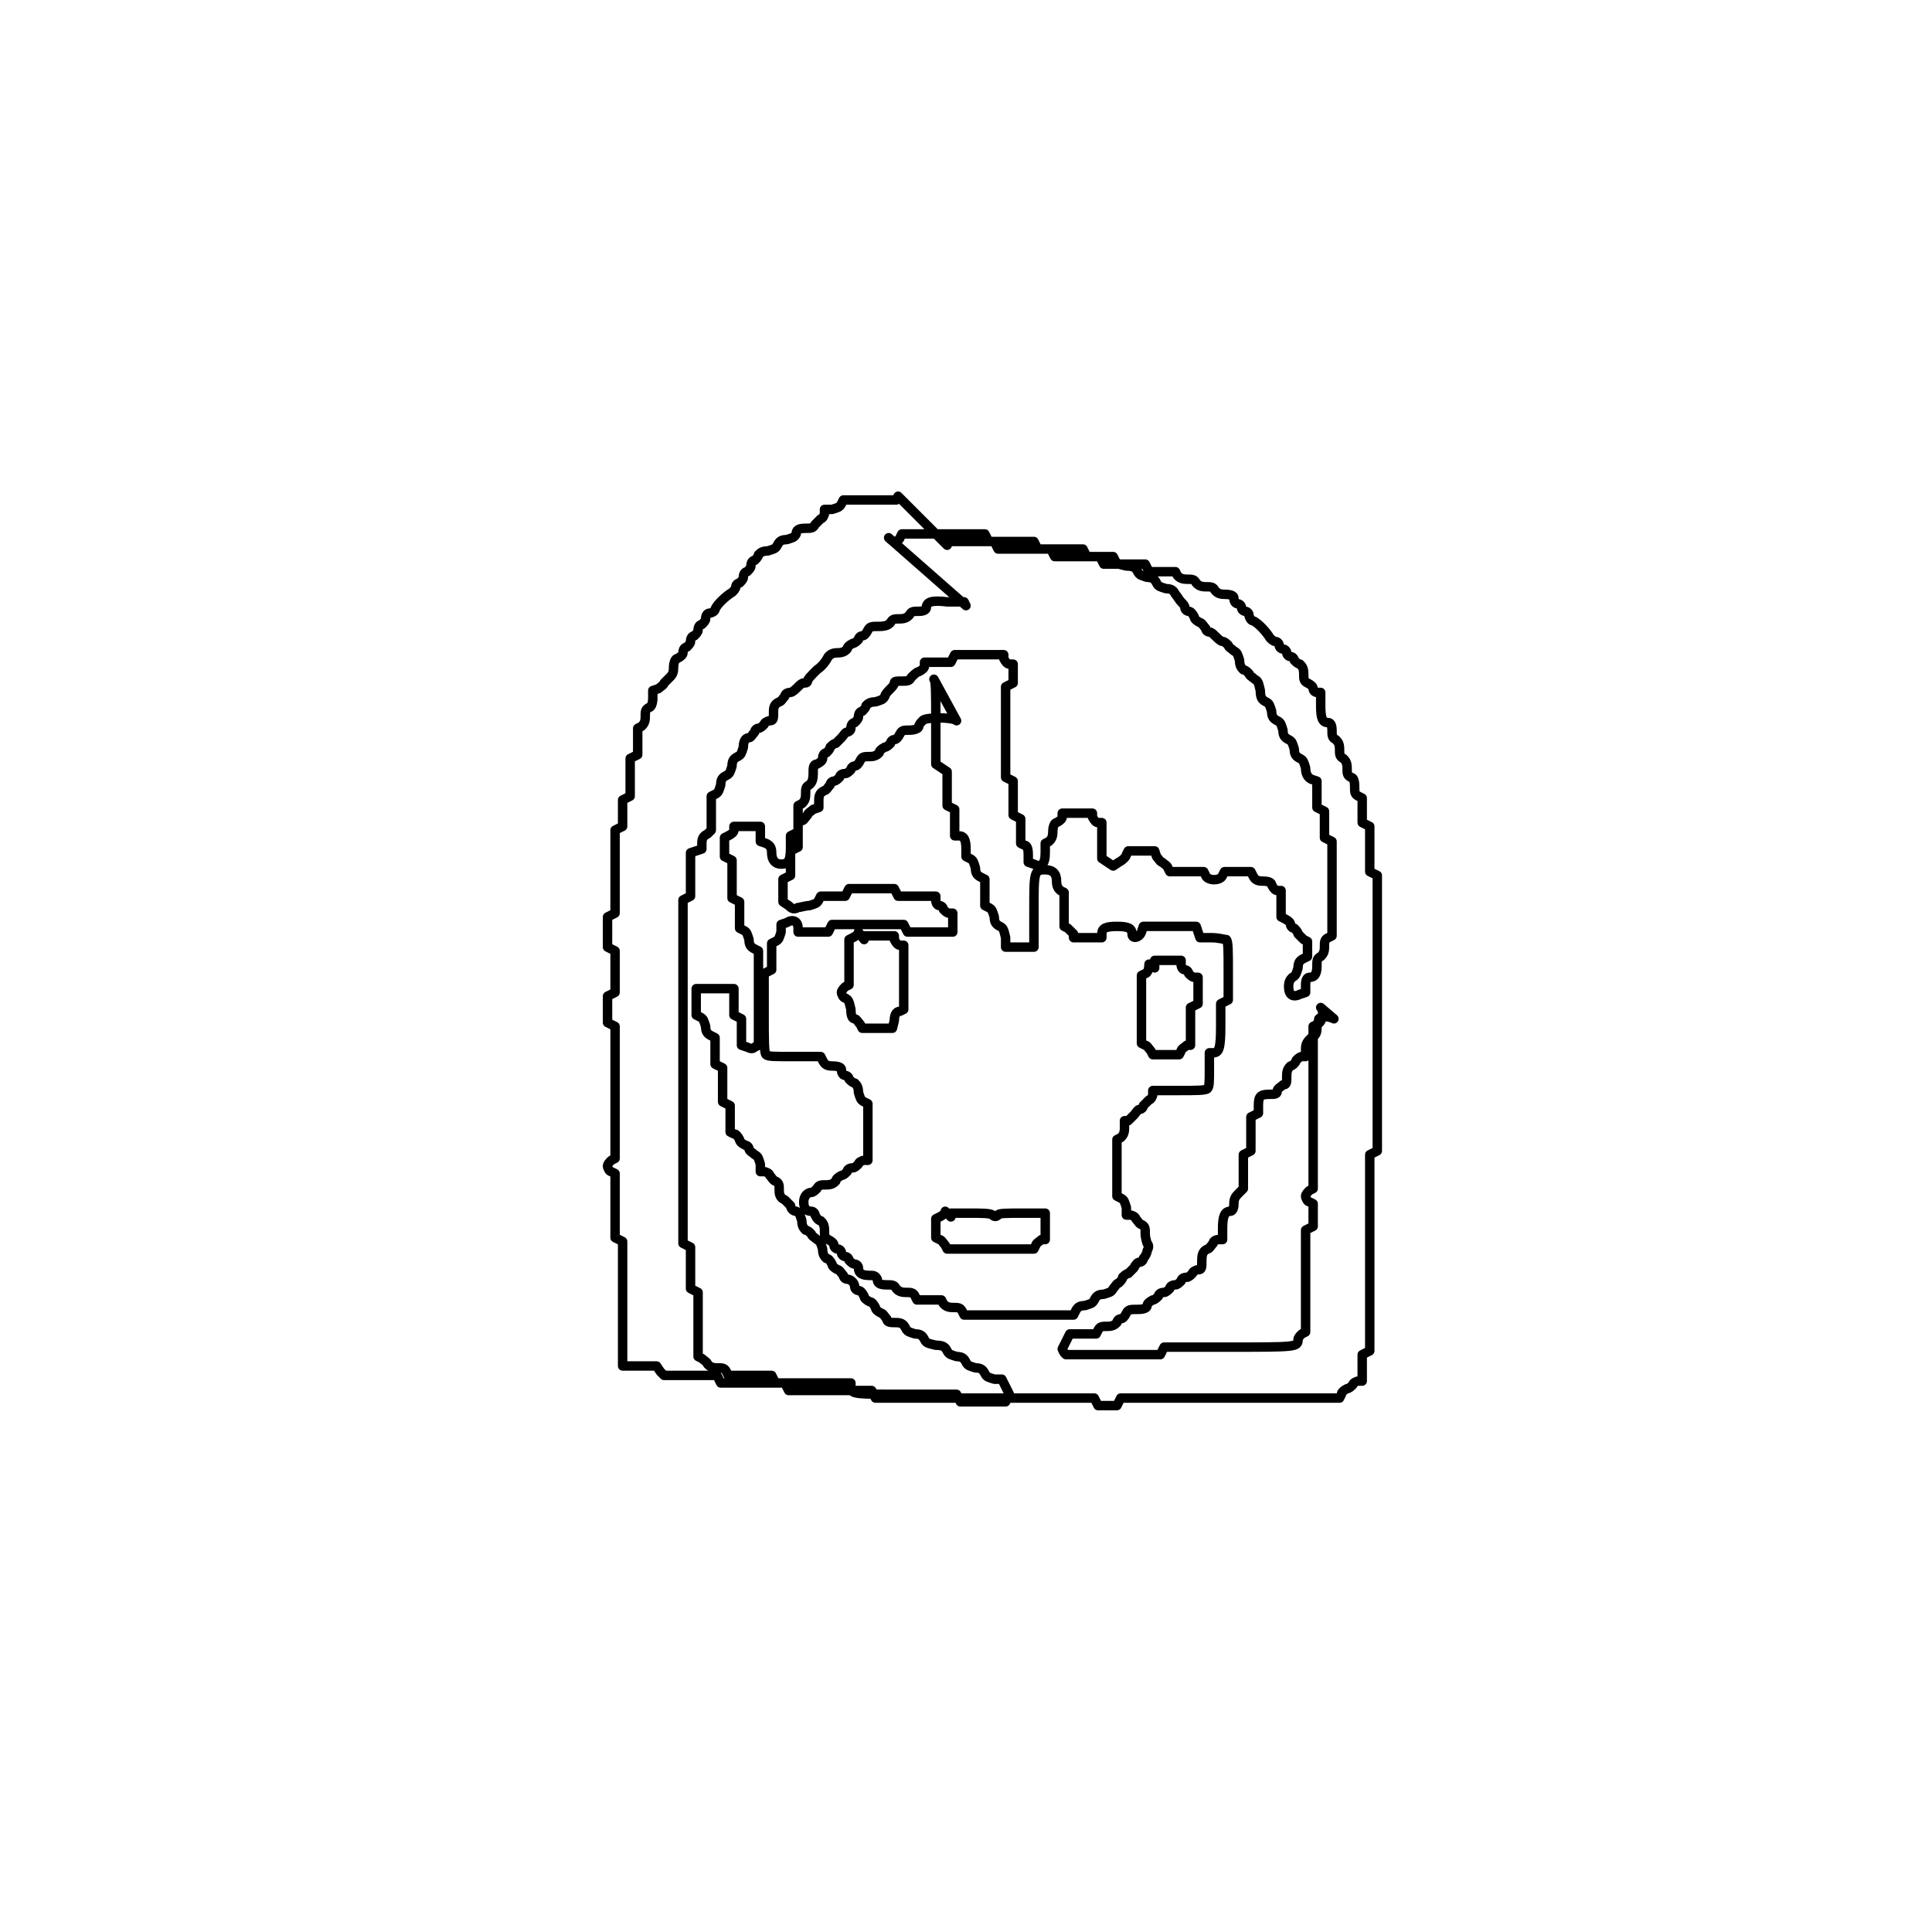
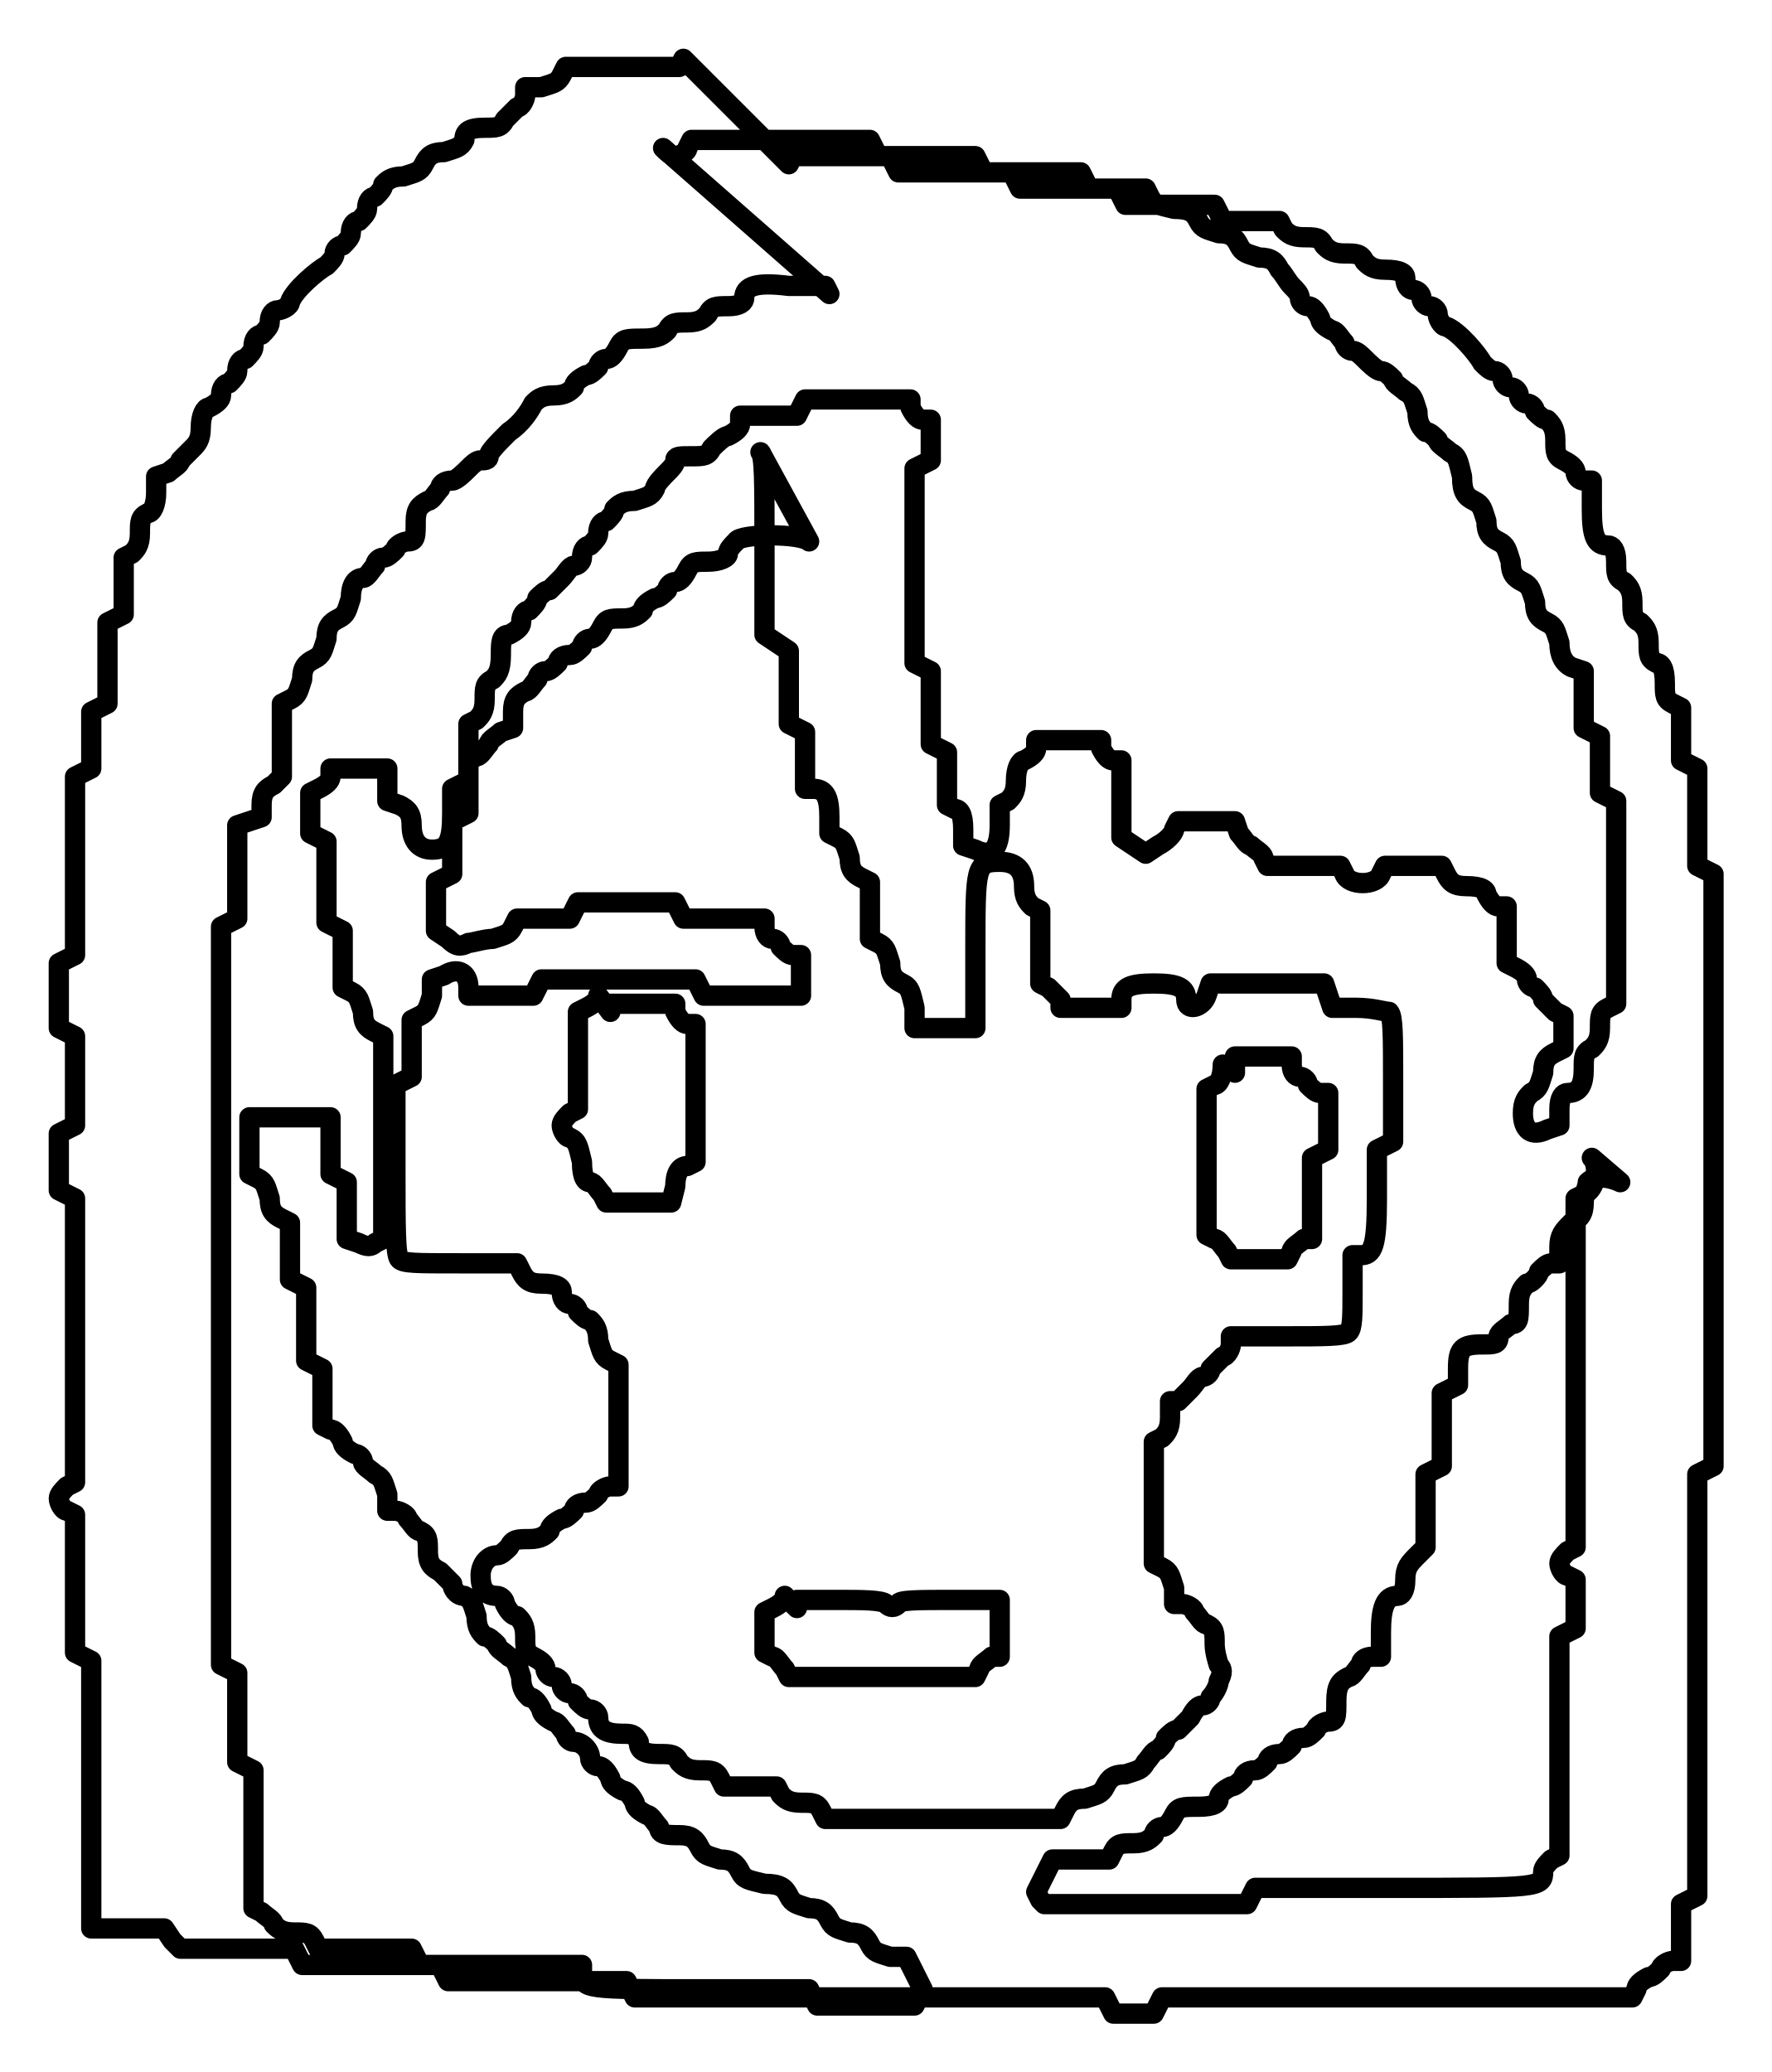
- <svg xmlns="http://www.w3.org/2000/svg" viewBox="0 0 1024 1024" width="1024" height="1024">
+ <svg xmlns="http://www.w3.org/2000/svg" viewBox="307.5 248.5 436.9 510.9" width="436.9" height="510.9">
  <path d="M476 263l-1 2 -14 0 -14 0 -1 2c-1 2 -2 2 -5 3l-4 0 0 2c0 1 -1 3 -2 3 -1 1 -2 2 -3 3 -1 2 -2 2 -5 2 -4 0 -5 1 -5 3 -1 2 -2 2 -5 3 -3 0 -4 1 -5 3 -1 2 -2 2 -5 3 -3 0 -4 1 -5 2 0 1 -1 2 -2 3 -1 0 -2 1 -2 3 0 1 -1 2 -2 3 -1 0 -2 1 -2 3 0 1 -1 2 -2 3 -1 0 -2 1 -2 2 0 1 -1 2 -2 3 -2 1 -8 6 -9 9 0 1 -2 2 -3 2 -1 0 -2 1 -2 3 0 1 -1 2 -2 3 -1 0 -2 1 -2 3 0 1 -1 2 -2 3 -1 0 -2 1 -2 3 0 1 -1 2 -2 3 -1 0 -2 1 -2 3 0 1 -1 2 -3 3 -1 0 -2 2 -2 5 0 3 -1 4 -2 5 -1 1 -2 2 -3 3 0 1 -2 2 -3 3l-3 1 0 4c0 3 -1 5 -2 5 -2 1 -2 2 -2 5 0 3 -1 4 -2 5l-2 1 0 7 0 7 -2 1 -2 1 0 10 0 10 -2 1 -2 1 0 7 0 7 -2 1 -2 1 0 22 0 22 -2 1 -2 1 0 8 0 8 2 1 2 1 0 11 0 11 -2 1 -2 1 0 7 0 7 2 1 2 1 0 35 0 35 -2 1c-1 1 -2 2 -2 3 0 1 1 3 2 3l2 1 0 17 0 17 2 1 2 1 0 33 0 33 9 0 9 0 2 3 2 2 14 0 14 0 1 2 1 2 17 0 17 0 1 2 1 2 22 0 22 0 1 2 1 2 58 0 58 0 1 2 1 2 5 0 5 0 1 -2 1 -2 58 0 58 0 1 -2c0 -1 1 -2 3 -3 1 0 2 -1 3 -2 0 -1 2 -2 3 -2l2 0 0 -7 0 -7 2 -1 2 -1 0 -52 0 -52 2 -1 2 -1 0 -73 0 -73 -2 -1 -2 -1 0 -12 0 -12 -2 -1 -2 -1 0 -6 0 -7 -2 -1c-2 -1 -2 -2 -2 -5 0 -4 -1 -5 -2 -5 -2 -1 -2 -2 -2 -5 0 -3 -1 -4 -2 -5 -2 -1 -2 -2 -2 -5 0 -3 -1 -4 -2 -5 -2 -1 -2 -2 -2 -5 0 -3 -1 -4 -2 -4 -3 0 -4 -2 -4 -9l0 -7 -2 0c-1 0 -2 -1 -2 -2 0 -1 -1 -2 -3 -3 -2 -1 -2 -2 -2 -5 0 -3 -1 -4 -2 -5 -1 0 -2 -1 -3 -2 0 -1 -1 -2 -2 -2 -1 0 -2 -1 -2 -2 0 -1 -1 -2 -2 -2 -1 0 -2 -1 -2 -2 0 -1 -1 -2 -2 -2 -1 0 -2 -1 -3 -2 -1 -2 -6 -8 -9 -9 -1 0 -2 -2 -2 -3 0 -1 -1 -2 -2 -2 -1 0 -2 -1 -2 -2 0 -1 -1 -2 -2 -2 -1 0 -2 -1 -2 -3 0 -1 -1 -2 -5 -2 -3 0 -4 -1 -5 -2 -1 -2 -2 -2 -5 -2 -3 0 -4 -1 -5 -2 -1 -2 -2 -2 -5 -2 -3 0 -4 -1 -5 -2l-1 -2 -7 0 -7 0 -1 -2 -1 -2 -11 0 -11 0 -1 -2 -1 -2 -12 0 -12 0 -1 -2 -1 -2 -14 0 -14 0 -1 -2 -1 -2 -12 0 -12 0 -1 2zm-5 22c1 1 2 2 3 2 1 0 3 -1 3 -2l1 -2 22 0 22 0 1 2 1 2 12 0 12 0 1 2 1 2 12 0 12 0 1 2 1 2 7 0 7 0 1 2c1 2 2 2 6 3 4 0 5 1 6 3 1 2 2 2 5 3 3 0 4 1 5 3 1 2 2 2 5 3 3 0 4 1 5 3 1 1 2 3 3 4 1 1 2 2 2 3 0 1 1 2 2 2 1 0 2 1 3 3 0 1 1 2 3 3 1 0 2 2 3 3 0 1 1 2 2 2 1 0 2 1 3 2 1 1 3 3 4 3 1 0 2 1 3 2 0 1 2 2 3 3 2 1 2 2 3 5 0 3 1 4 2 5 1 0 2 1 3 2 0 1 2 2 3 3 2 1 2 2 3 6 0 4 1 5 3 6 2 1 2 2 3 5 0 3 1 4 3 5 2 1 2 2 3 5 0 3 1 4 3 5 2 1 2 2 3 5 0 3 1 4 3 5 2 1 2 2 3 5 0 3 1 5 3 6l3 1 0 7 0 7 2 1 2 1 0 7 0 7 2 1 2 1 0 25 0 25 -2 1c-2 1 -2 2 -2 5 0 3 -1 4 -2 5 -2 1 -2 2 -2 5 0 4 -1 6 -4 6 -1 0 -2 1 -2 4l0 4 -3 1c-4 2 -6 0 -6 -4 0 -3 1 -4 2 -5 2 -1 2 -2 3 -5 0 -3 1 -4 3 -5l2 -1 0 -4 0 -4 -2 -1c-1 -1 -2 -2 -3 -3 0 -1 -1 -2 -2 -3 -1 0 -2 -1 -2 -2 0 -1 -1 -2 -3 -3l-2 -1 0 -7 0 -7 -2 0c-1 0 -2 -1 -3 -3 0 -1 -1 -2 -5 -2 -3 0 -4 -1 -5 -3l-1 -2 -7 0 -7 0 -1 2c-1 3 -8 3 -9 0l-1 -2 -9 0 -9 0 -1 -2c0 -1 -2 -2 -3 -3 -1 0 -2 -2 -3 -3l-1 -3 -7 0 -7 0 -1 2c0 1 -2 3 -4 4l-3 2 -3 -2 -3 -2 0 -9 0 -10 -2 0c-1 0 -2 -1 -3 -3l0 -2 -8 0 -8 0 0 2c0 1 -1 2 -3 3 -1 0 -2 2 -2 5 0 3 -1 4 -2 5l-2 1 0 5c0 6 -2 8 -6 6l-3 -1 0 -4c0 -4 -1 -5 -2 -5l-2 -1 0 -6 0 -7 -2 -1 -2 -1 0 -9 0 -9 -2 -1 -2 -1 0 -24 0 -24 2 -1 2 -1 0 -5 0 -5 -2 0c-1 0 -2 -1 -3 -3l0 -2 -13 0 -13 0 -1 2 -1 2 -7 0 -7 0 0 2c0 1 -1 2 -3 3 -1 0 -3 2 -4 3 -1 2 -2 2 -5 2 -3 0 -4 0 -4 1 0 1 -1 2 -2 3 -1 1 -3 3 -3 4 -1 2 -2 2 -5 3 -3 0 -4 1 -5 2 0 1 -1 2 -2 3 -1 0 -2 1 -2 3 0 1 -1 2 -2 3 -1 0 -2 1 -2 3 0 1 -1 2 -2 2 -1 0 -2 2 -3 3 -1 1 -2 2 -3 3 -1 0 -2 1 -3 2 0 1 -1 2 -2 3 -1 0 -2 1 -2 3 0 1 -1 2 -3 3 -2 0 -2 2 -2 5 0 4 -1 5 -2 6 -2 1 -2 2 -2 5 0 3 -1 4 -2 5l-2 1 0 7 0 7 -2 1 -2 1 0 6c0 7 -1 9 -5 9 -3 0 -5 -2 -5 -6 0 -3 -1 -4 -3 -5l-3 -1 0 -4 0 -4 -7 0 -7 0 0 2c0 1 -1 2 -3 3l-2 1 0 5 0 5 2 1 2 1 0 10 0 10 2 1 2 1 0 7 0 7 2 1c2 1 2 2 3 5 0 3 1 4 3 5l2 1 0 25 0 25 -2 1c-1 1 -2 1 -4 0l-3 -1 0 -7 0 -7 -2 -1 -2 -1 0 -7 0 -7 -10 0 -10 0 0 7 0 7 2 1c2 1 2 2 3 5 0 3 1 4 3 5l2 1 0 7 0 7 2 1 2 1 0 9 0 9 2 1 2 1 0 7 0 7 2 1c1 0 2 1 3 3 0 1 1 2 3 3 1 0 2 1 2 2 0 1 2 2 3 3 2 1 2 2 3 5l0 4 2 0c1 0 3 1 3 2 1 1 2 3 3 3 2 1 2 2 2 5 0 3 1 4 3 5 1 1 2 2 3 3 0 1 1 3 3 3 2 1 2 2 3 5 0 3 1 4 2 5 1 0 2 1 3 2 0 1 2 2 3 3 2 1 2 2 3 5 0 3 1 4 2 5 1 0 2 1 3 3 0 1 1 2 3 3 1 0 2 2 3 3 0 1 1 2 2 2 2 0 4 2 4 4 0 1 1 2 2 2 1 0 2 1 3 3 0 1 1 2 3 3 1 0 2 1 3 3 0 1 1 2 3 3 1 0 2 2 3 3 0 2 2 2 5 2 3 0 4 1 5 3 1 2 2 2 5 3 3 0 4 1 5 3 1 2 2 2 6 3 4 0 5 1 6 3 1 2 2 2 5 3 3 0 4 1 5 3 1 2 2 2 5 3 3 0 4 1 5 3 1 2 2 2 5 3l4 0 2 4 2 4 -1 2 -1 2 -12 0 -12 0 -1 -2 -1 -2 -27 0c-28 0 -29 0 -29 -4l0 -2 -20 0 -20 0 -1 -2 -1 -2 -12 0 -11 0 -1 -2c-1 -2 -2 -2 -5 -2 -3 0 -4 -1 -5 -2 0 -1 -2 -2 -3 -3l-2 -1 0 -17 0 -17 -2 -1 -2 -1 0 -11 0 -11 -2 -1 -2 -1 0 -91 0 -91 2 -1 2 -1 0 -12 0 -11 3 -1 3 -1 0 -3c0 -3 1 -4 3 -5l2 -2 0 -9 0 -9 2 -1c2 -1 2 -2 3 -5 0 -3 1 -4 3 -5 2 -1 2 -2 3 -5 0 -3 1 -4 3 -5 2 -1 2 -2 3 -5 0 -3 1 -5 3 -5 1 0 2 -2 3 -3 0 -1 1 -2 2 -2 1 0 2 -1 3 -2 0 -1 2 -2 3 -2 2 0 2 -1 2 -5 0 -3 1 -4 3 -5 1 0 2 -2 3 -3 0 -1 1 -2 3 -2 1 0 3 -2 4 -3 1 -1 2 -2 3 -2 1 0 2 0 2 -1 0 -1 2 -3 5 -6 3 -2 5 -5 6 -7 1 -1 2 -2 5 -2 3 0 4 -1 5 -2 0 -1 1 -2 3 -3 1 0 2 -1 3 -2 0 -1 1 -2 2 -2 1 0 2 -1 3 -3 1 -2 2 -2 6 -2 4 0 5 -1 6 -2 1 -2 2 -2 5 -2 3 0 4 -1 5 -2 1 -2 2 -2 5 -2 3 0 4 -1 4 -2 0 -3 3 -4 11 -3l9 0 1 2zm24 75c1 1 1 7 1 23l0 22 3 2 3 2 0 9 0 9 2 1 2 1 0 7 0 7 2 0c3 0 4 2 4 7l0 4 2 1c2 1 2 2 3 5 0 3 1 4 3 5l2 1 0 7 0 7 2 1c2 1 2 2 3 5 0 3 1 4 3 5 2 1 2 2 3 6l0 5 8 0 7 0 0 -19c0 -21 0 -22 6 -22 4 0 6 2 6 6 0 3 1 4 2 5l2 1 0 9 0 9 2 1c1 1 2 2 3 3l0 2 8 0 7 0 0 -2c0 -3 2 -4 8 -4 6 0 8 1 8 4 0 3 4 2 5 -1l1 -3 14 0 14 0 1 3 1 3 6 0c4 0 7 1 8 1 1 1 1 6 1 17l0 15 -2 1 -2 1 0 12c0 12 -1 14 -4 14l-2 0 0 9c0 6 0 9 -1 10 -1 1 -6 1 -15 1l-14 0 0 2c0 1 -1 3 -2 3 -1 1 -2 2 -3 3 0 1 -1 2 -2 2 -1 0 -2 2 -3 3 -1 1 -2 2 -3 3l-2 0 0 4c0 3 -1 4 -2 5l-2 1 0 15 0 15 2 1c2 1 2 2 3 5l0 4 2 0c1 0 3 1 3 2 1 1 2 3 3 3 2 1 2 2 2 5 0 2 1 5 1 5 1 1 1 2 0 4 0 1 -1 3 -2 4 0 1 -1 2 -2 2 -1 0 -2 1 -3 3 -1 1 -2 2 -3 3 -1 0 -2 1 -3 2 0 1 -1 2 -2 3 -1 0 -2 2 -3 3 -1 2 -2 2 -5 3 -3 0 -4 1 -5 3 -1 2 -2 2 -5 3 -3 0 -4 1 -5 3l-1 2 -29 0 -29 0 -1 -2c-1 -2 -2 -2 -5 -2 -3 0 -4 -1 -5 -2l-1 -2 -7 0 -6 0 -1 -2c-1 -2 -2 -2 -5 -2 -3 0 -4 -1 -5 -2 -1 -2 -2 -2 -5 -2 -4 0 -5 -1 -5 -3 -1 -2 -2 -2 -4 -2 -4 0 -6 -1 -6 -4 0 -1 -1 -2 -2 -2 -1 0 -2 -1 -3 -2 0 -1 -1 -2 -2 -2 -1 0 -2 -1 -2 -2 0 -1 -1 -2 -2 -2 -1 0 -2 -1 -2 -2 0 -1 -1 -2 -3 -3 -2 -1 -2 -2 -2 -5 0 -3 -1 -4 -2 -5 -1 0 -2 -1 -3 -3 0 -1 -1 -2 -2 -2 -3 0 -4 -2 -4 -5 0 -3 2 -5 4 -5 1 0 2 -1 3 -2 1 -2 2 -2 5 -2 3 0 4 -1 5 -2 0 -1 1 -2 3 -3 1 0 2 -1 3 -2 0 -1 1 -2 3 -2 1 0 2 -1 3 -2 0 -1 2 -2 3 -2l2 0 0 -15 0 -15 -2 -1c-2 -1 -2 -2 -3 -5 0 -3 -1 -4 -2 -5 -1 0 -2 -1 -3 -2 0 -1 -1 -2 -2 -2 -1 0 -2 -1 -2 -3 0 -1 -1 -2 -5 -2 -3 0 -4 -1 -5 -3l-1 -2 -14 0c-11 0 -14 0 -15 -1 -1 -1 -1 -8 -1 -22l0 -21 2 -1 2 -1 0 -7 0 -7 2 -1c2 -1 2 -2 3 -5l0 -4 3 -1c3 -2 6 -1 6 3l0 2 8 0 8 0 1 -2 1 -2 19 0 19 0 1 2 1 2 12 0 12 0 0 -5 0 -5 -2 0c-1 0 -2 -1 -3 -2 0 -1 -1 -2 -2 -2 -1 0 -2 -1 -2 -3l0 -2 -10 0 -10 0 -1 -2 -1 -2 -12 0 -12 0 -1 2 -1 2 -6 0 -7 0 -1 2c-1 2 -2 2 -5 3 -2 0 -5 1 -6 1 -2 1 -3 1 -5 -1l-3 -2 0 -6 0 -6 2 -1 2 -1 0 -7 0 -6 2 -1 2 -1 0 -7 0 -6 2 -1c1 0 2 -2 3 -3 0 -1 2 -2 3 -3l3 -1 0 -4c0 -3 1 -4 3 -5 1 0 2 -2 3 -3 0 -1 1 -2 2 -2 1 0 2 -1 3 -2 0 -1 1 -2 3 -2 1 0 2 -1 3 -2 0 -1 1 -2 2 -2 1 0 2 -1 3 -3 1 -2 2 -2 5 -2 3 0 4 -1 5 -2 0 -1 1 -2 3 -3 1 0 2 -1 3 -2 0 -1 1 -2 2 -2 1 0 2 -1 3 -3 1 -2 2 -2 5 -2 3 0 5 -1 5 -2 0 -1 1 -2 2 -3 1 -2 16 -2 18 0zm205 174c2 2 1 8 -2 9l-2 1 0 43 0 43 -2 1c-1 1 -2 2 -2 3 0 1 1 3 2 3l2 1 0 6 0 6 -2 1 -2 1 0 27 0 27 -2 1c-1 1 -2 2 -2 3 0 4 -1 4 -37 4l-34 0 -1 2 -1 2 -25 0 -25 0 -1 -1 -1 -2 2 -4 2 -4 7 0 7 0 1 -2c1 -2 2 -2 5 -2 3 0 4 -1 5 -2 0 -1 1 -2 2 -2 1 0 2 -1 3 -3 1 -2 2 -2 6 -2 4 0 5 -1 5 -2 0 -1 1 -2 3 -3 1 0 2 -1 3 -2 0 -1 1 -2 3 -2 1 0 2 -1 3 -2 0 -1 1 -2 3 -2 1 0 2 -1 3 -2 0 -1 1 -2 3 -2 1 0 2 -1 3 -2 0 -1 2 -2 3 -2 2 0 2 -1 2 -5 0 -4 1 -5 3 -6 1 0 2 -2 3 -3 0 -1 1 -2 3 -2l2 0 0 -6c0 -6 1 -9 4 -9 1 0 2 -1 2 -4 0 -3 1 -4 3 -6l2 -2 0 -9 0 -9 2 -1 2 -1 0 -9 0 -9 2 -1 2 -1 0 -4c0 -5 1 -6 6 -6 3 0 4 0 4 -2 0 -1 2 -2 3 -3 2 0 2 -1 2 -5 0 -3 1 -4 2 -5 1 0 3 -2 3 -3 1 -1 2 -2 3 -2l2 0 0 -4c0 -3 1 -4 3 -6 2 -1 3 -2 3 -5 0 -2 1 -4 1 -5 2 -2 6 -1 8 0zM455 494c0 1 -1 2 -3 3l-2 1 0 12 0 12 -2 1c-1 1 -2 2 -2 3 0 1 1 3 2 3 2 1 2 2 3 6 0 4 1 5 2 5 1 0 2 2 3 3l1 2 8 0 8 0 1 -4c0 -3 1 -5 3 -5l2 -1 0 -17 0 -17 -2 0c-1 0 -2 -1 -3 -3l0 -2 -8 0 -8 0 0 2zM609 511c0 3 -1 5 -2 5l-2 1 0 18 0 18 2 1c1 0 2 2 3 3l1 2 7 0 7 0 1 -2c0 -1 2 -2 3 -3l2 0 0 -10 0 -10 2 -1 2 -1 0 -7 0 -7 -2 0c-1 0 -2 -1 -3 -2 0 -1 -1 -2 -2 -2 -1 0 -2 -1 -2 -3l0 -2 -7 0 -7 0 0 4zM501 642c0 1 -1 2 -3 3l-2 1 0 5 0 5 2 1c1 0 2 2 3 3l1 2 23 0 23 0 1 -2c0 -1 2 -2 3 -3l2 0 0 -7 0 -7 -12 0c-8 0 -13 0 -13 1 -1 1 -2 1 -3 0 -1 -1 -6 -1 -12 -1l-10 0 0 2z" fill="none" stroke="currentColor" stroke-width="5" stroke-linejoin="round" stroke-linecap="round" />
</svg>
